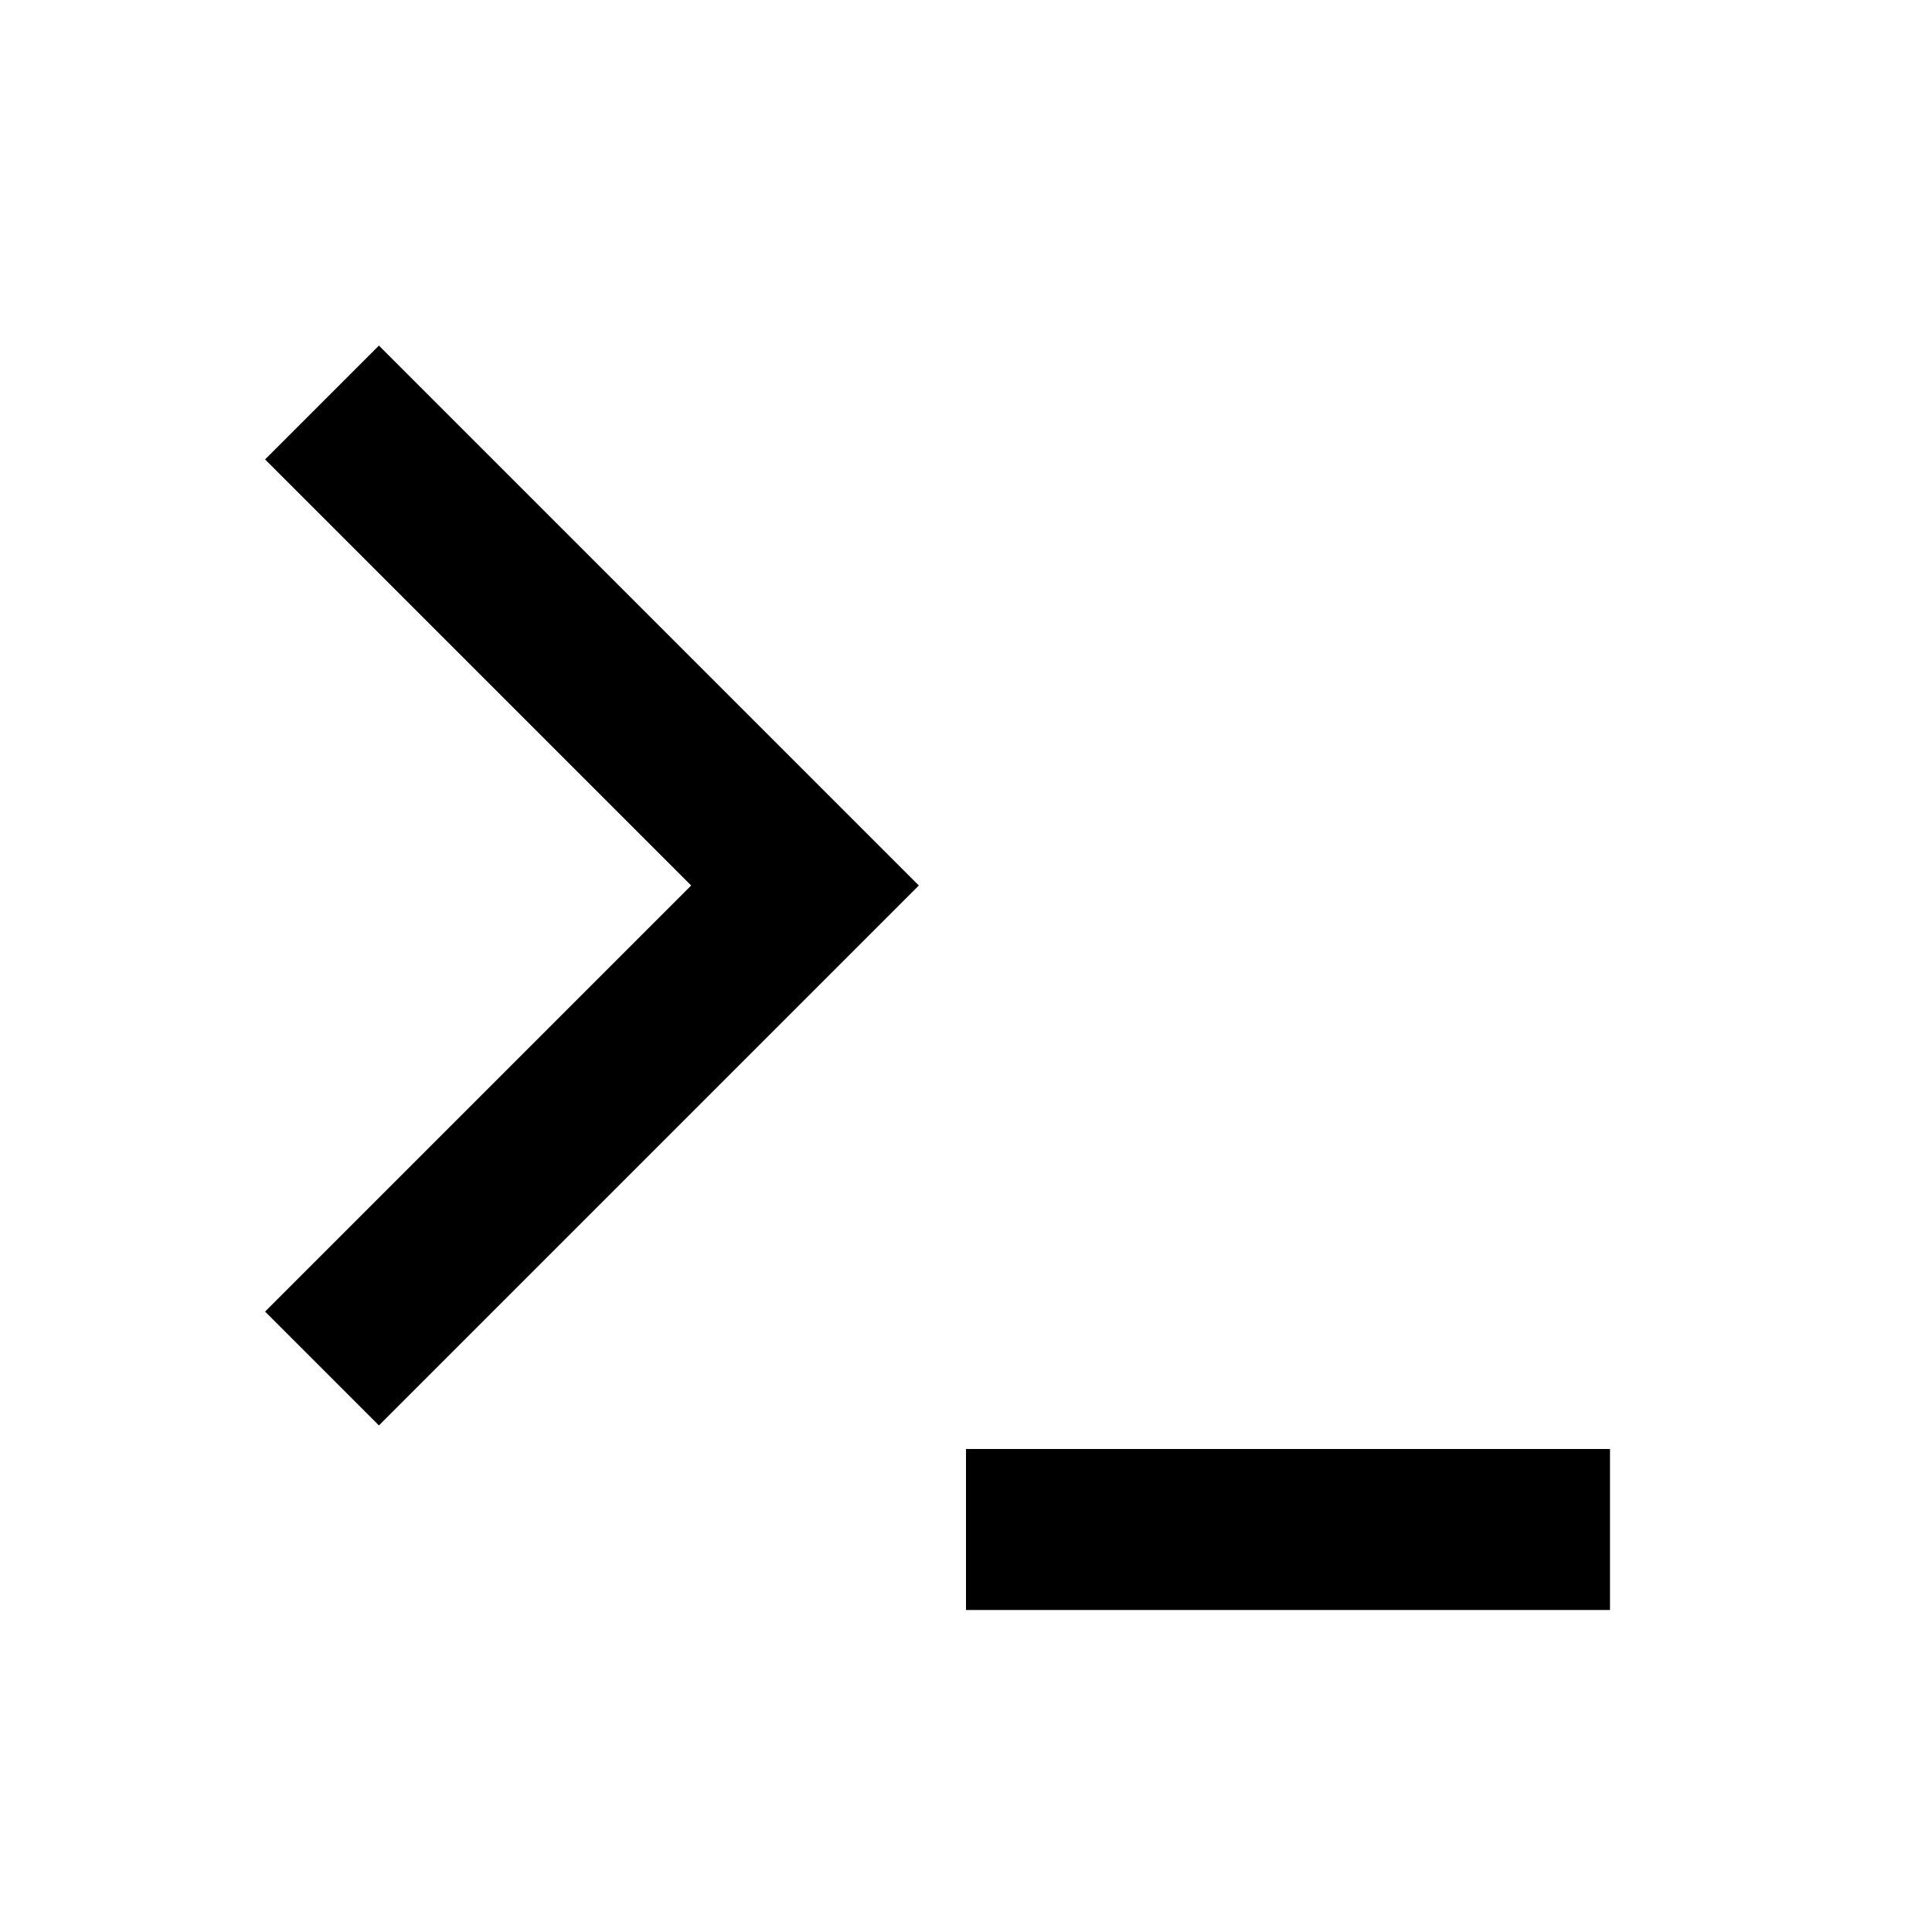
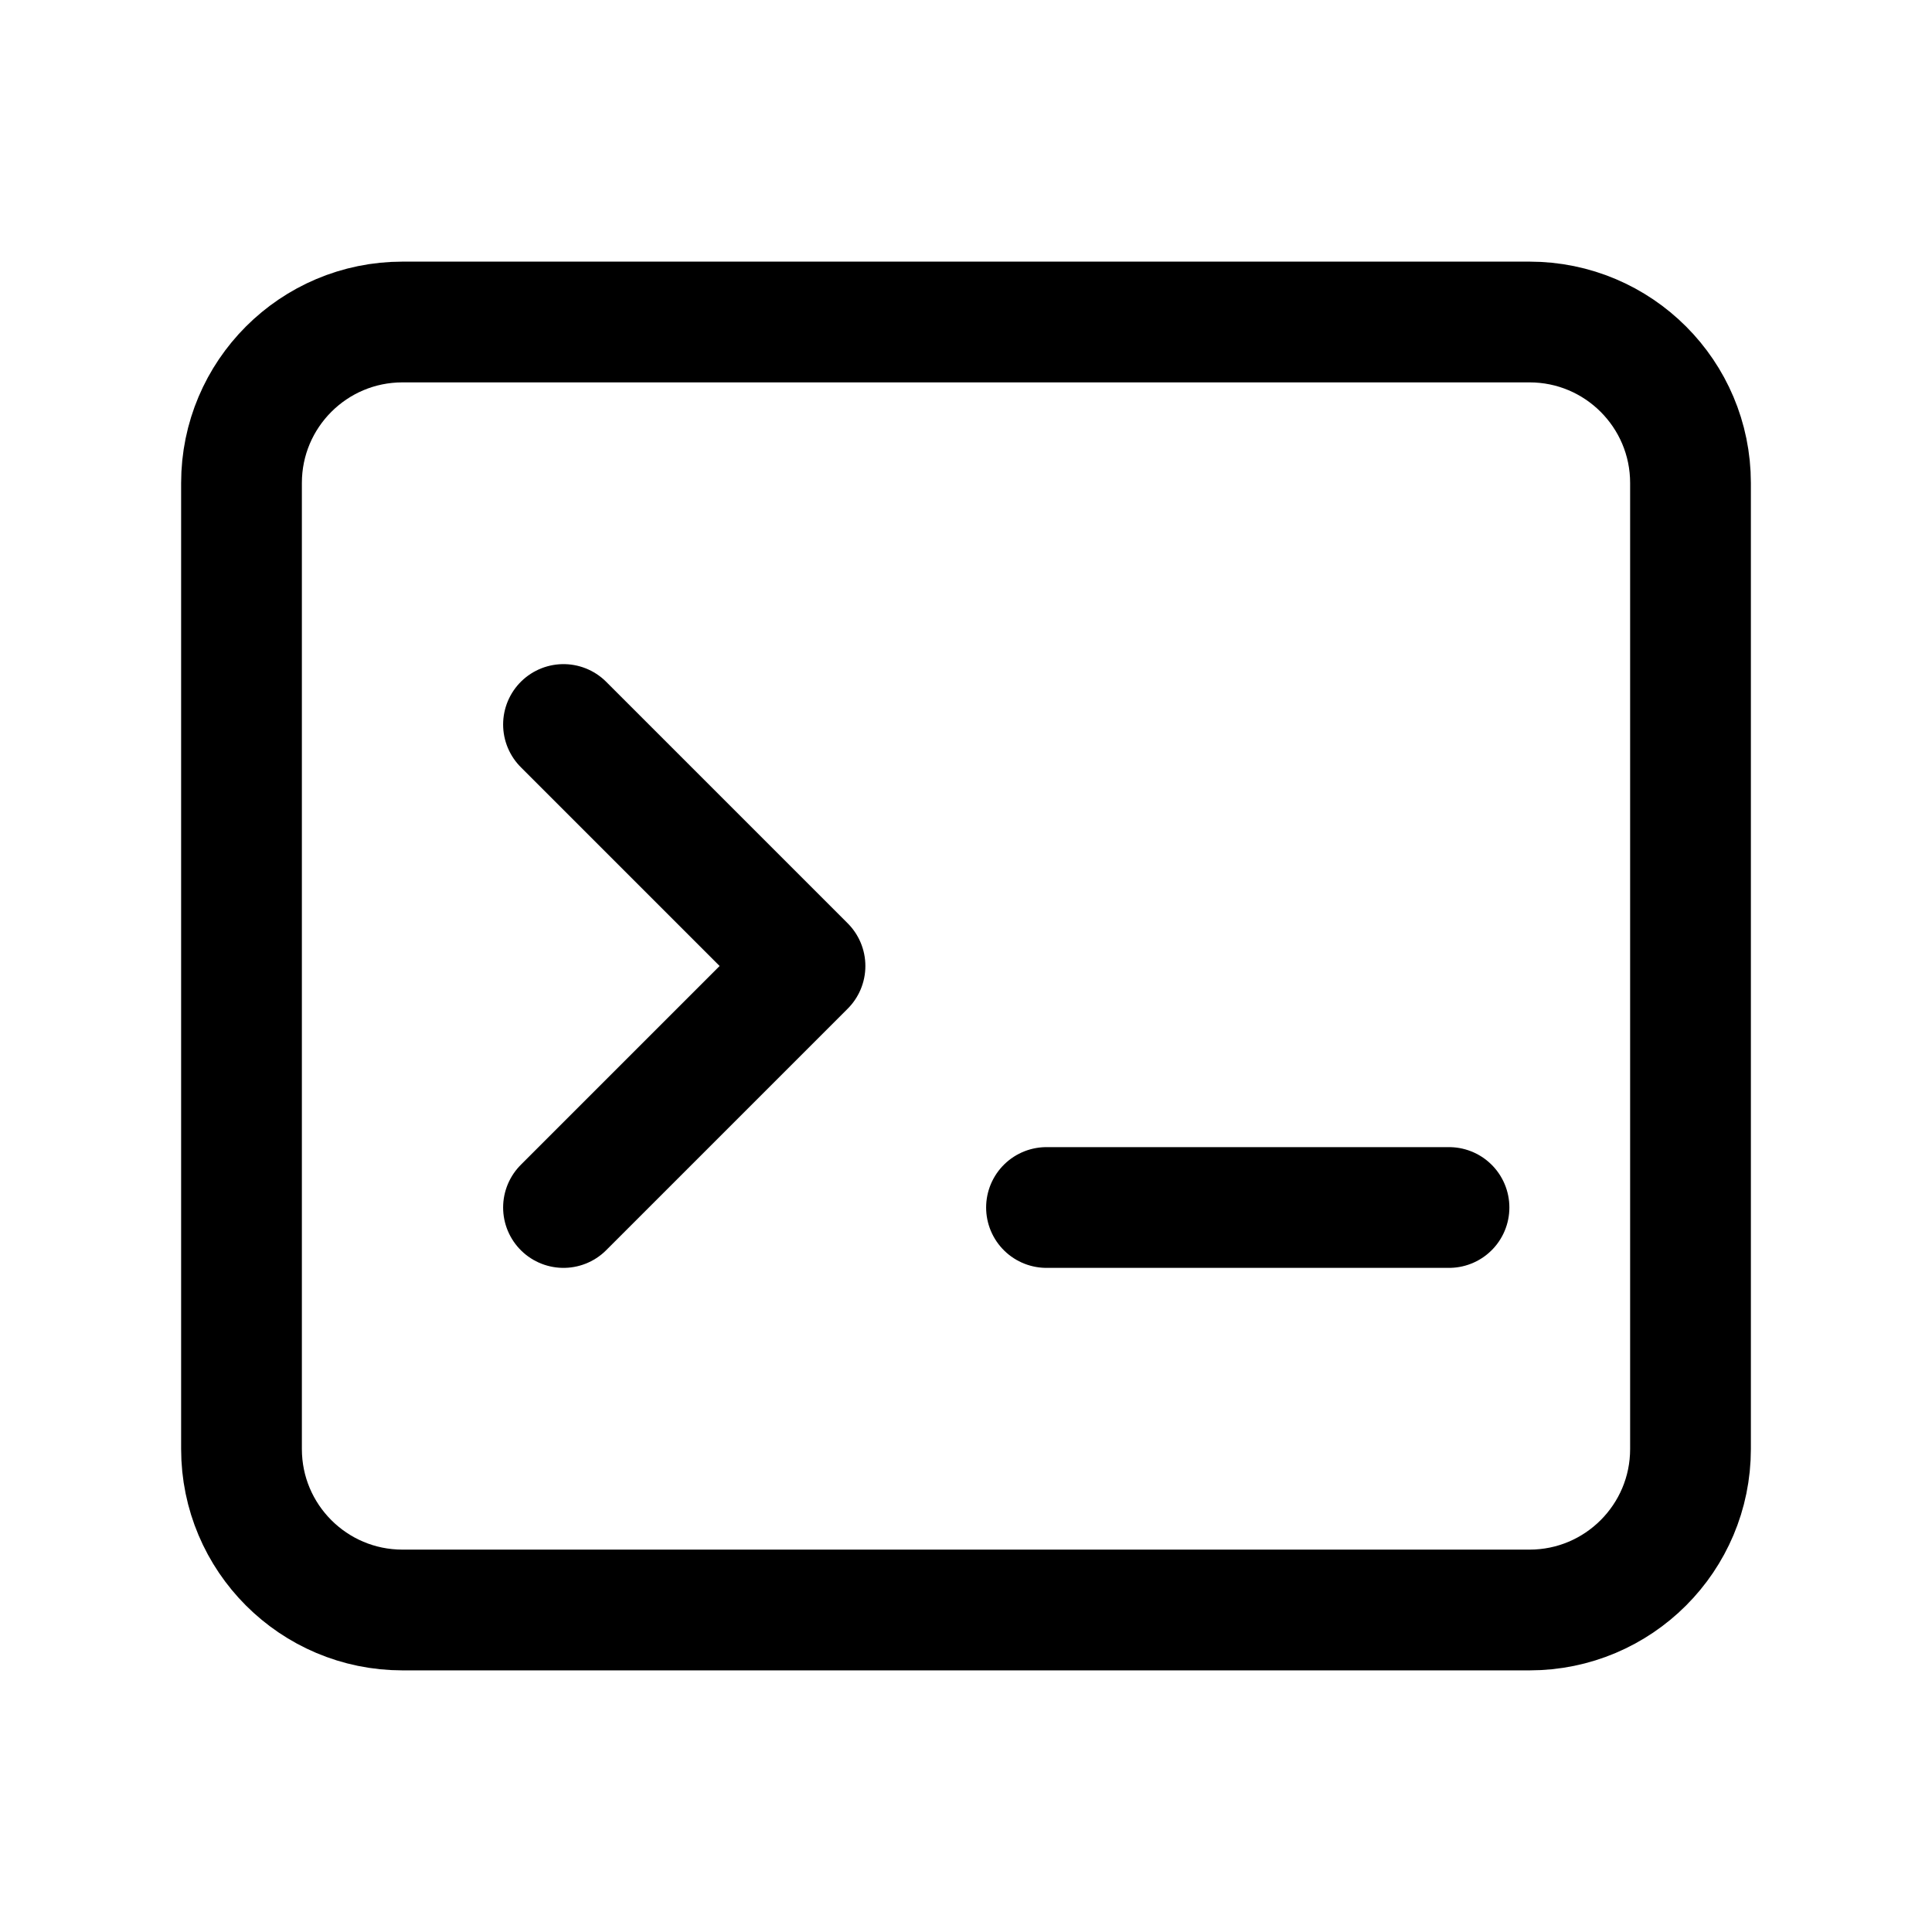
- <svg xmlns="http://www.w3.org/2000/svg" width="13" height="13" viewBox="0 0 24 24" fill="none" stroke="currentColor" stroke-width="2">
-   <polyline points="4 17 10 11 4 5" />
-   <line x1="12" y1="19" x2="20" y2="19" />
+ <svg xmlns="http://www.w3.org/2000/svg" viewBox="0 0 24 24" fill="none" stroke="currentColor" stroke-width="1.5" stroke-linecap="round" stroke-linejoin="round" aria-hidden="true">
+   <rect x="3" y="4" width="18" height="16" rx="2" />
+   <path d="M7 9l3 3-3 3" />
+   <path d="M13 15h5" />
</svg>
